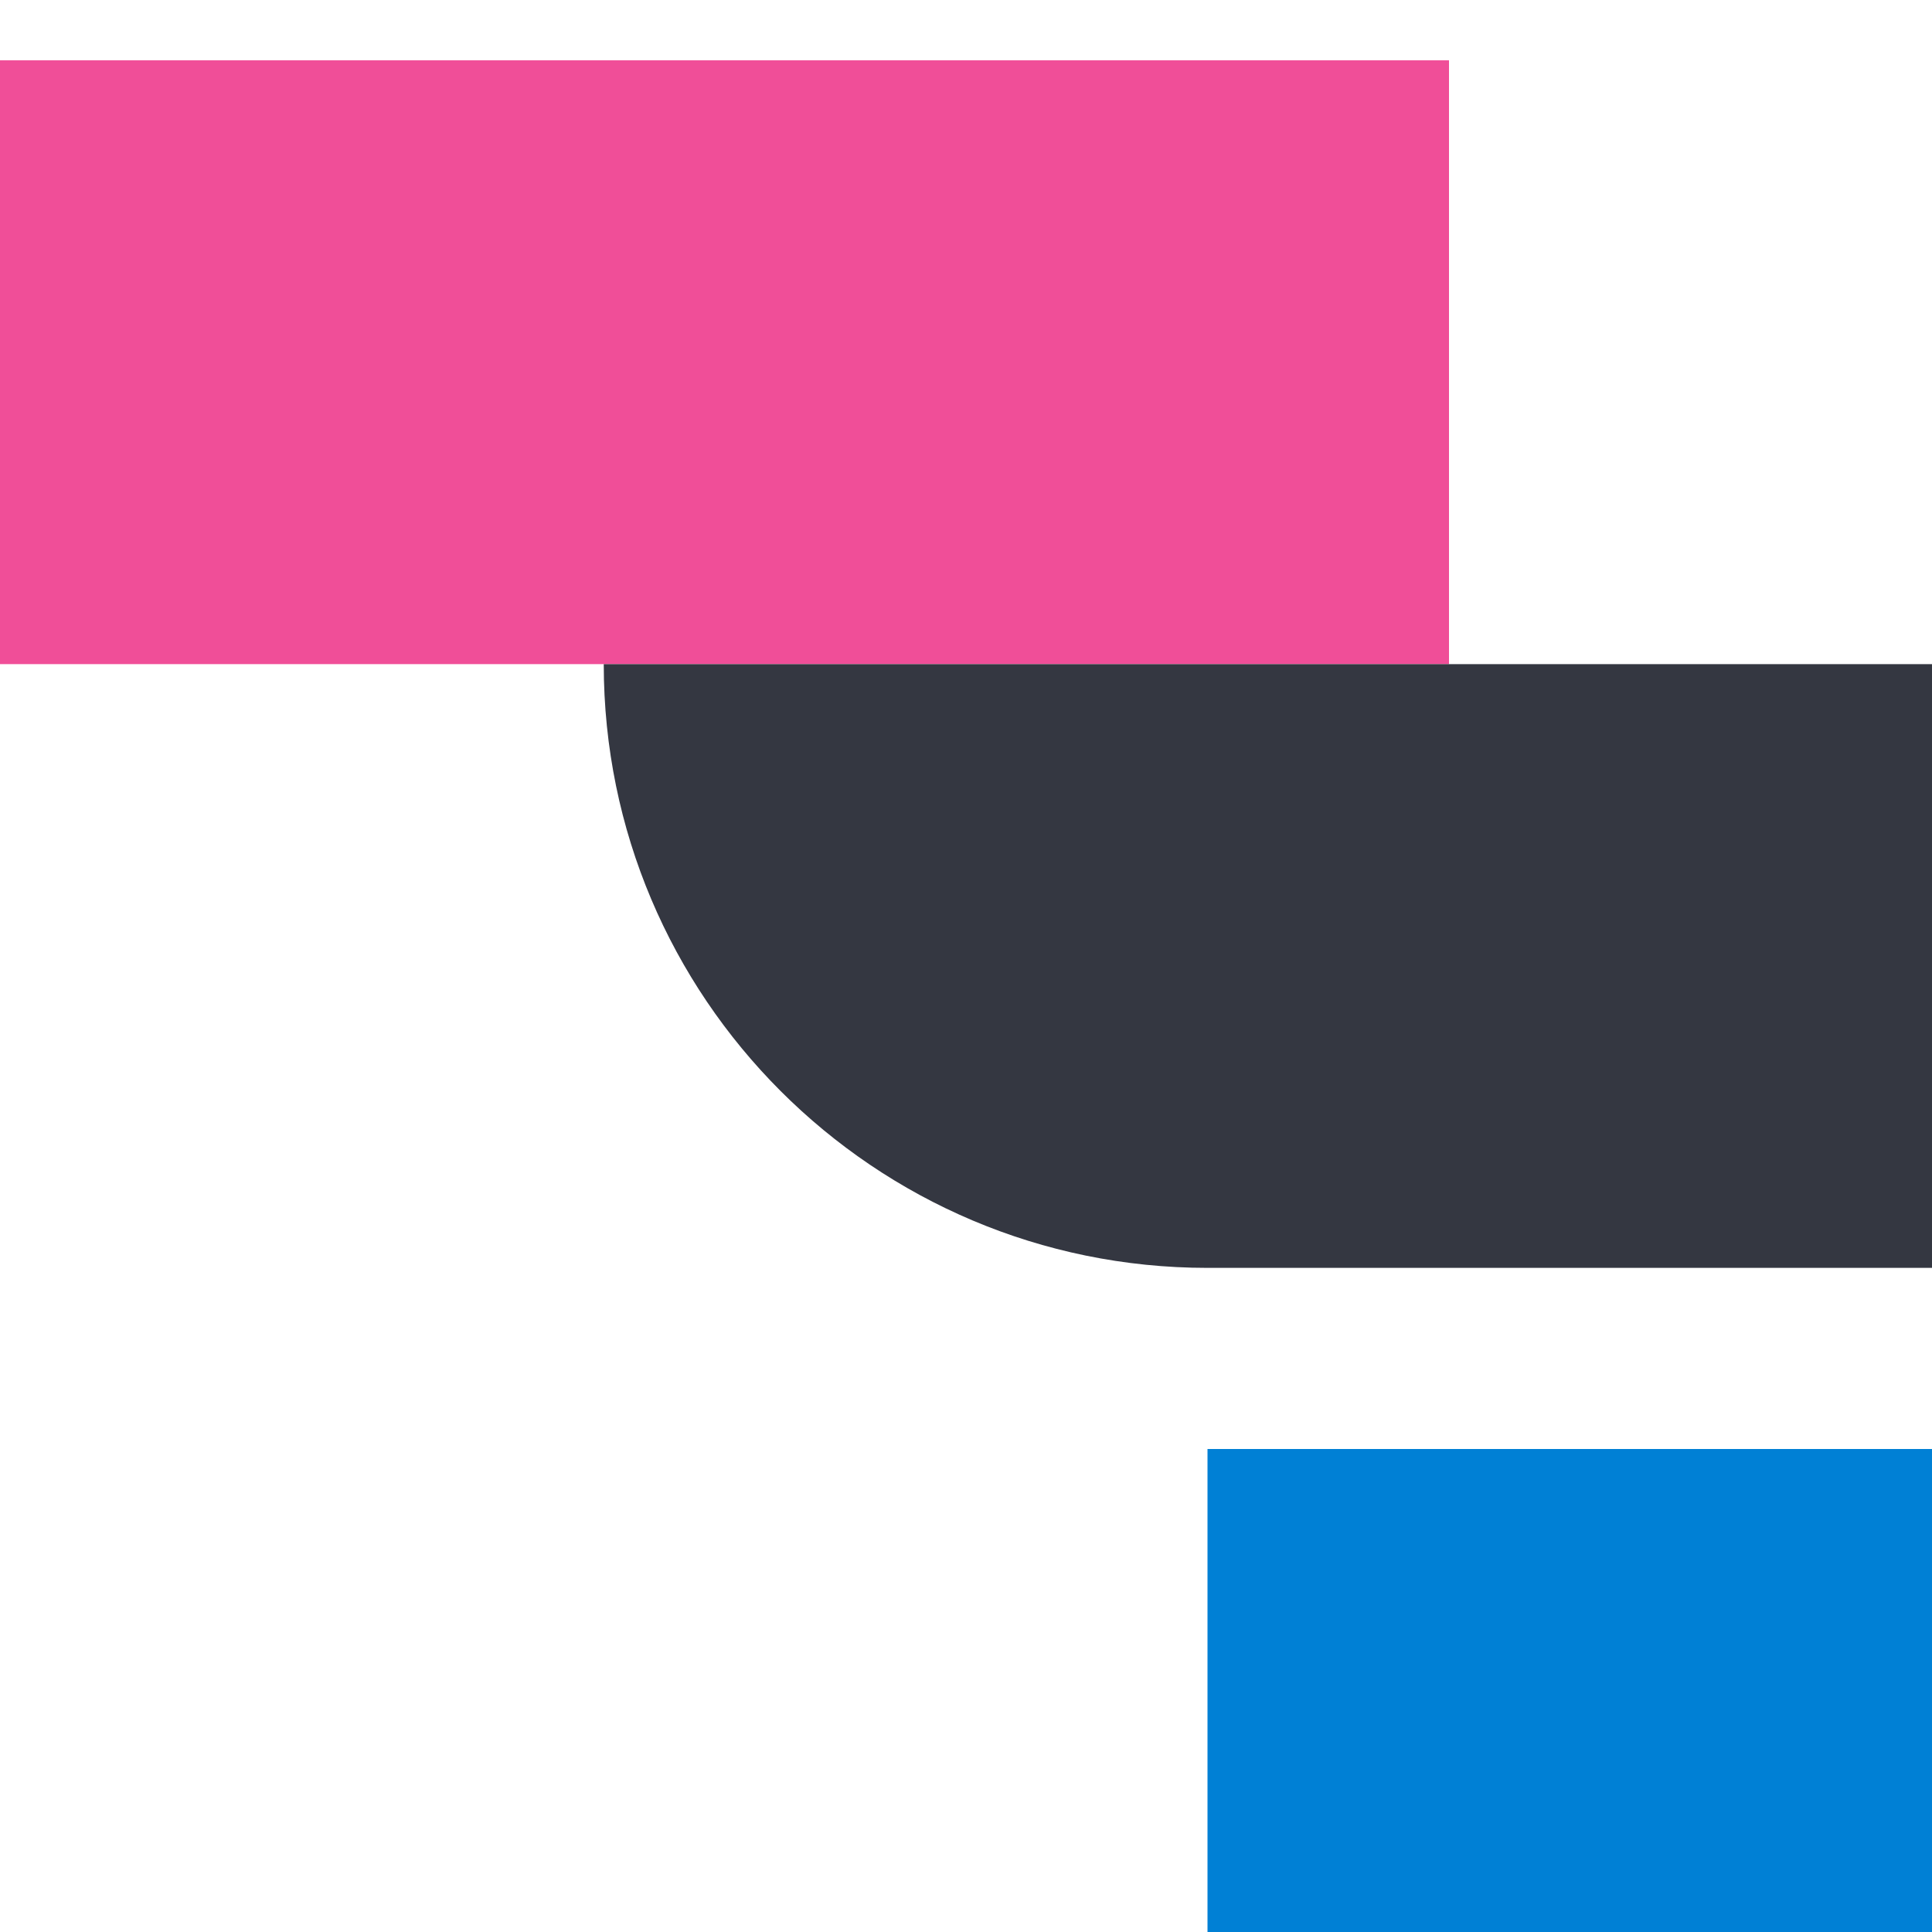
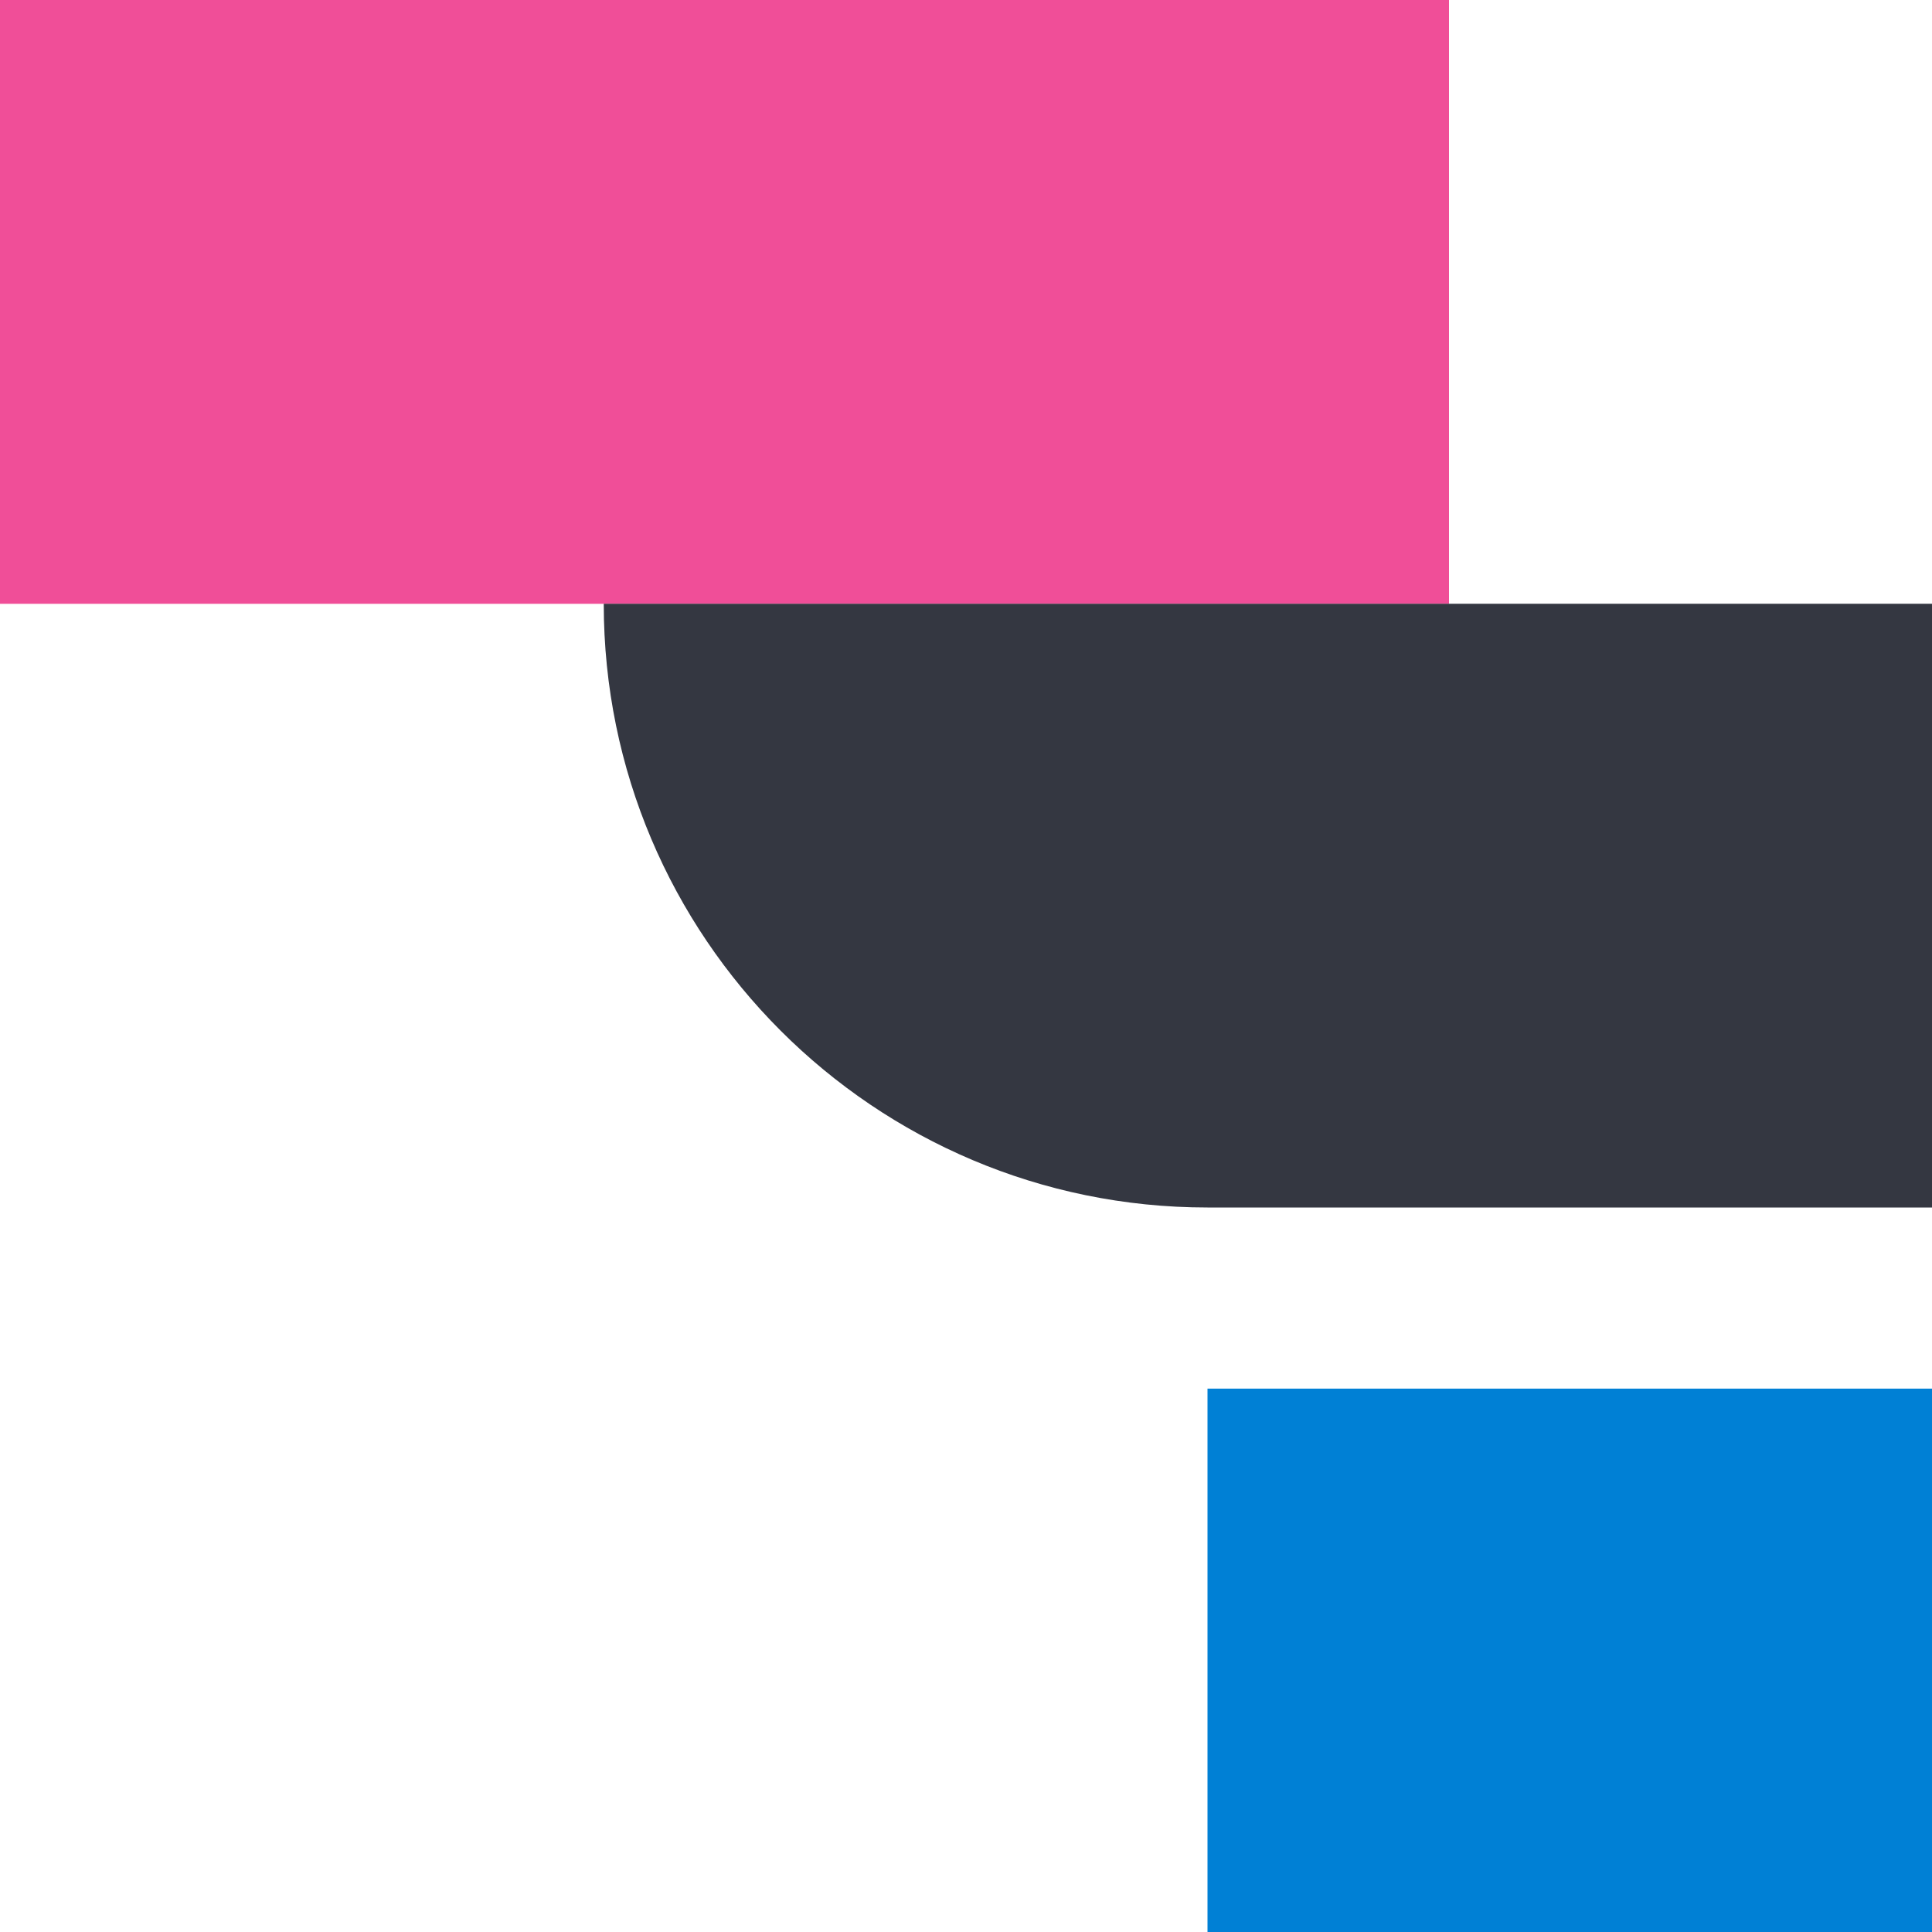
<svg xmlns="http://www.w3.org/2000/svg" width="32" height="32" viewBox="0 0 32 32">
  <g fill="none" fill-rule="evenodd">
-     <polygon fill="#F04E98" points="0 11 24 11 24 .999 0 .999" />
-     <path fill="#343741" d="M32,21 L20,21 C14.478,21 10,16.522 10,11 L32,11 L32,21 Z" />
-     <polygon fill="#0080D5" points="20 33 32 33 32 24 20 24" />
+     <polygon fill="#F04E98" points="0 10.001 24 10.001 24 0 0 0" />
+     <path fill="#343741" d="M32,20 L20,20 C14.478,20 10,15.522 10,10 L32,10 L32,20 Z" />
+     <polygon fill="#0080D5" points="20 32 32 32 32 23 20 23" />
  </g>
</svg>
